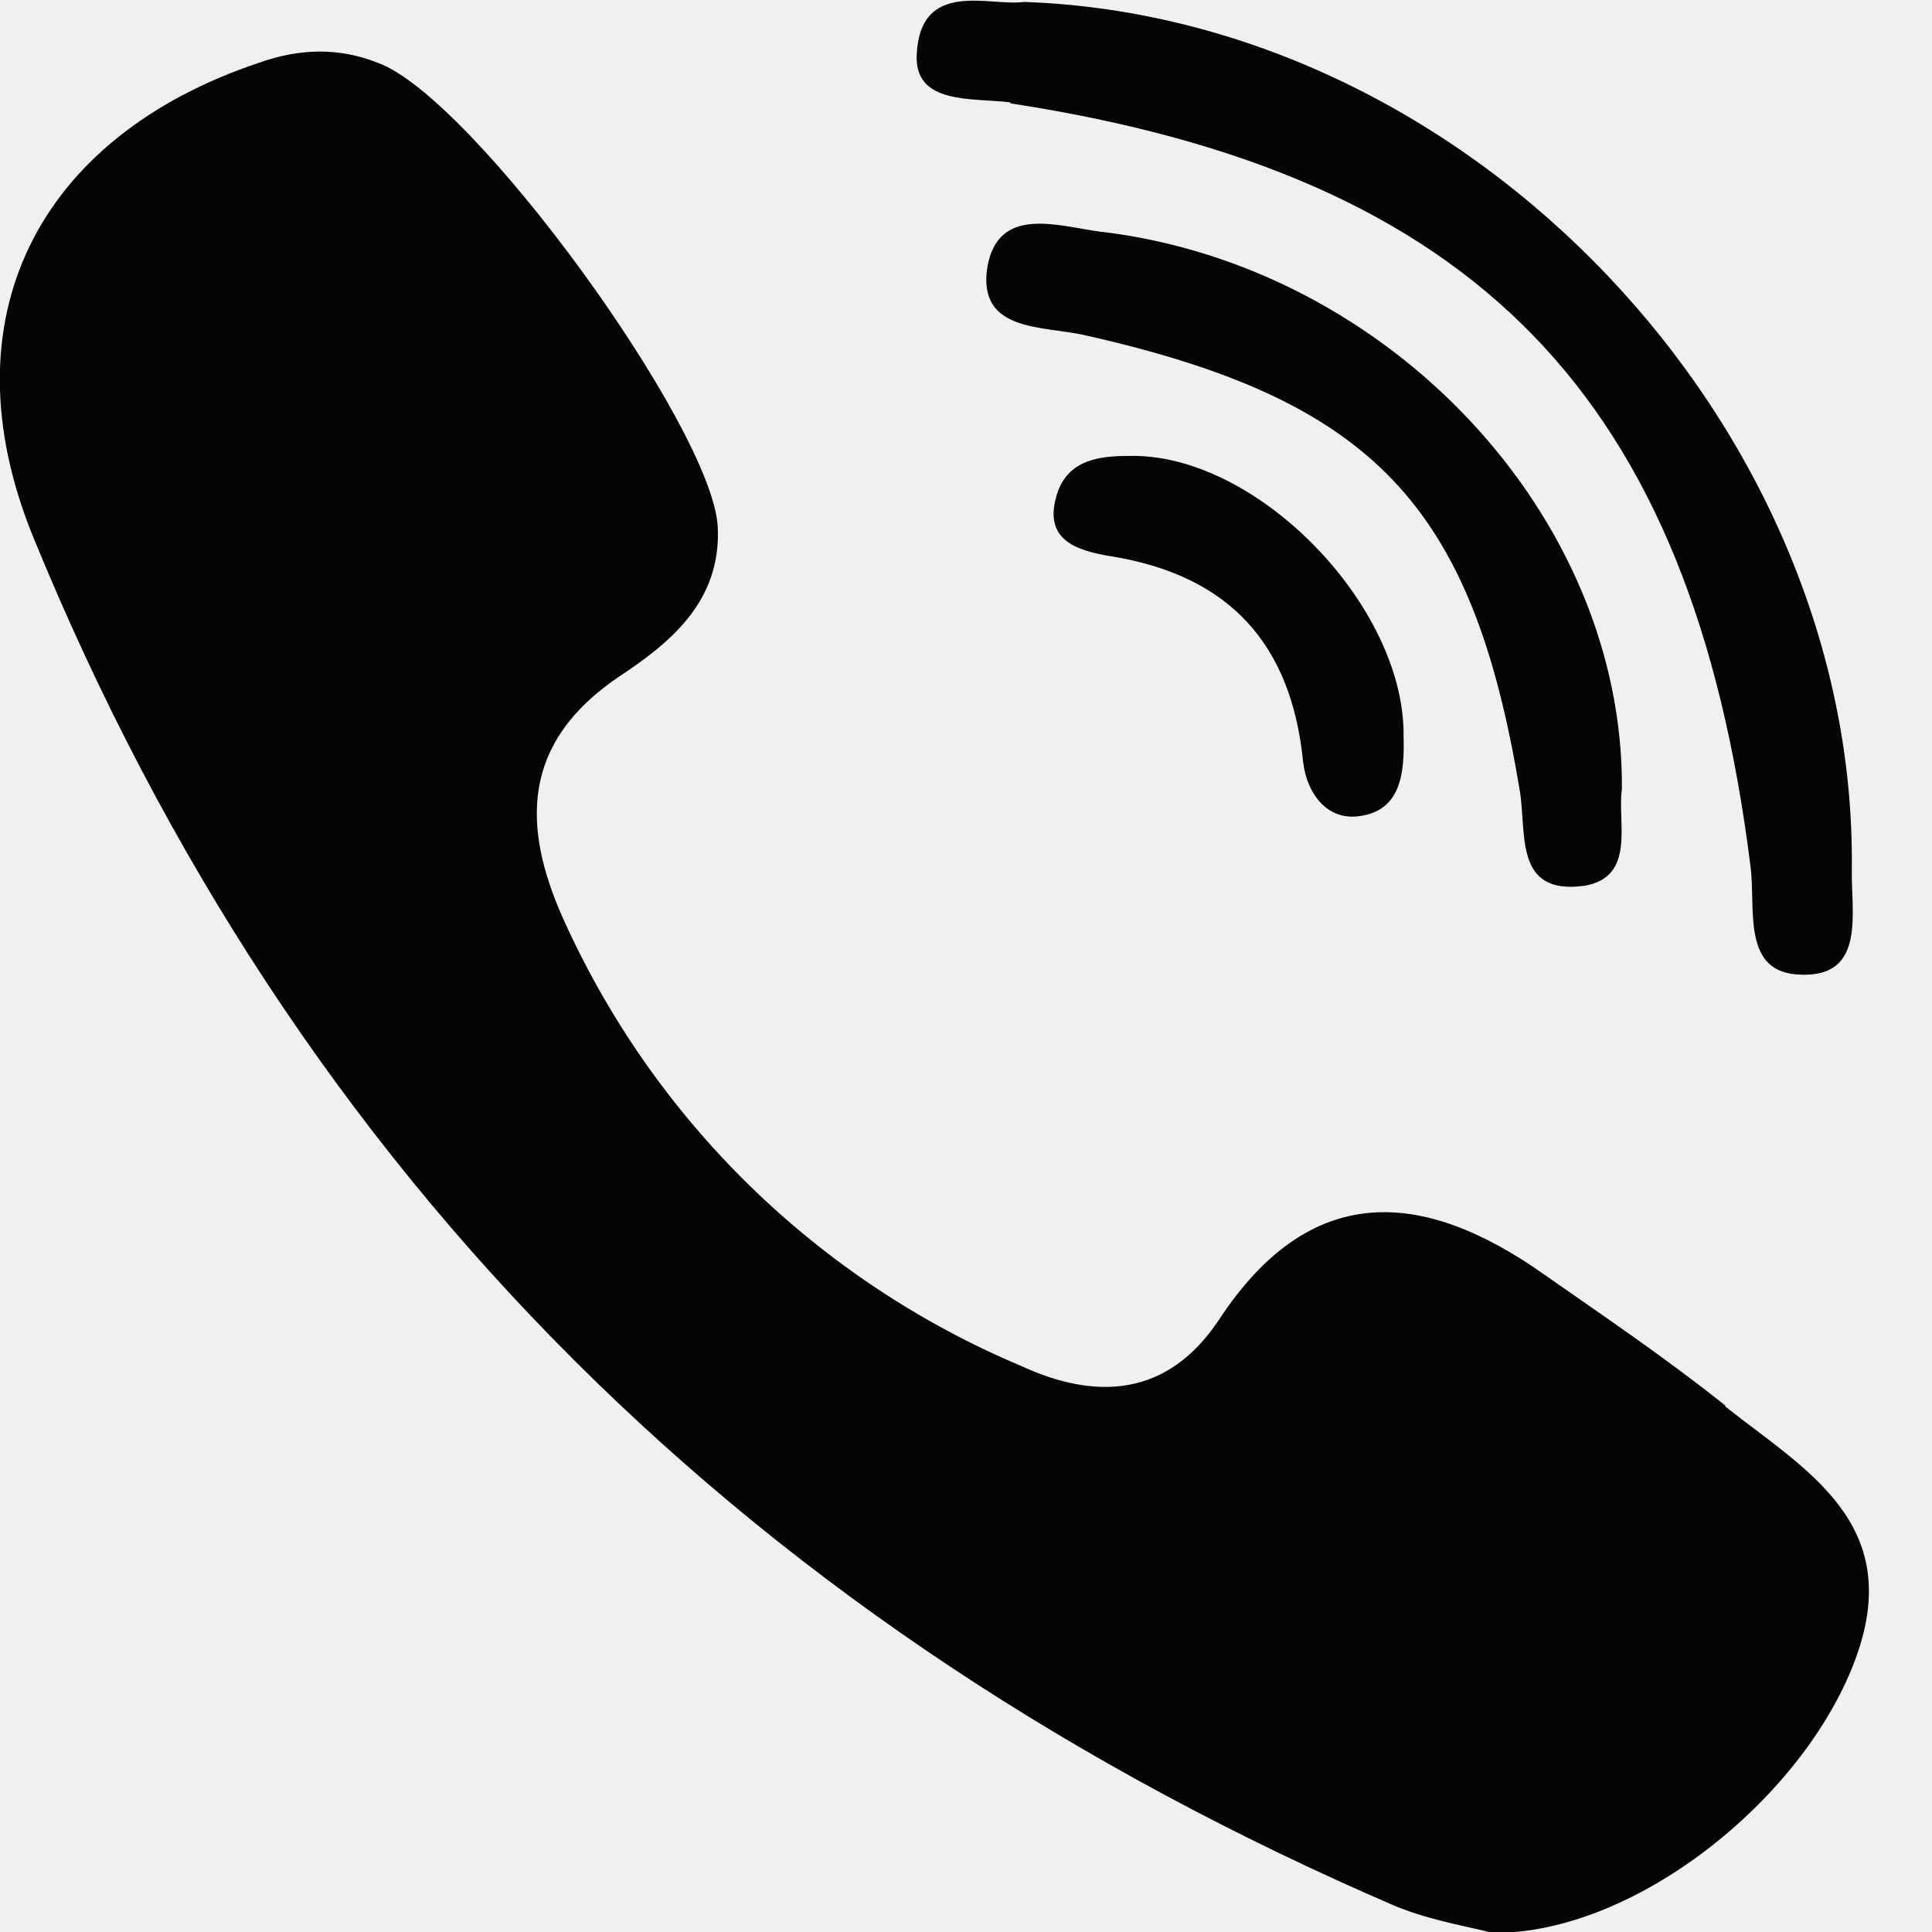
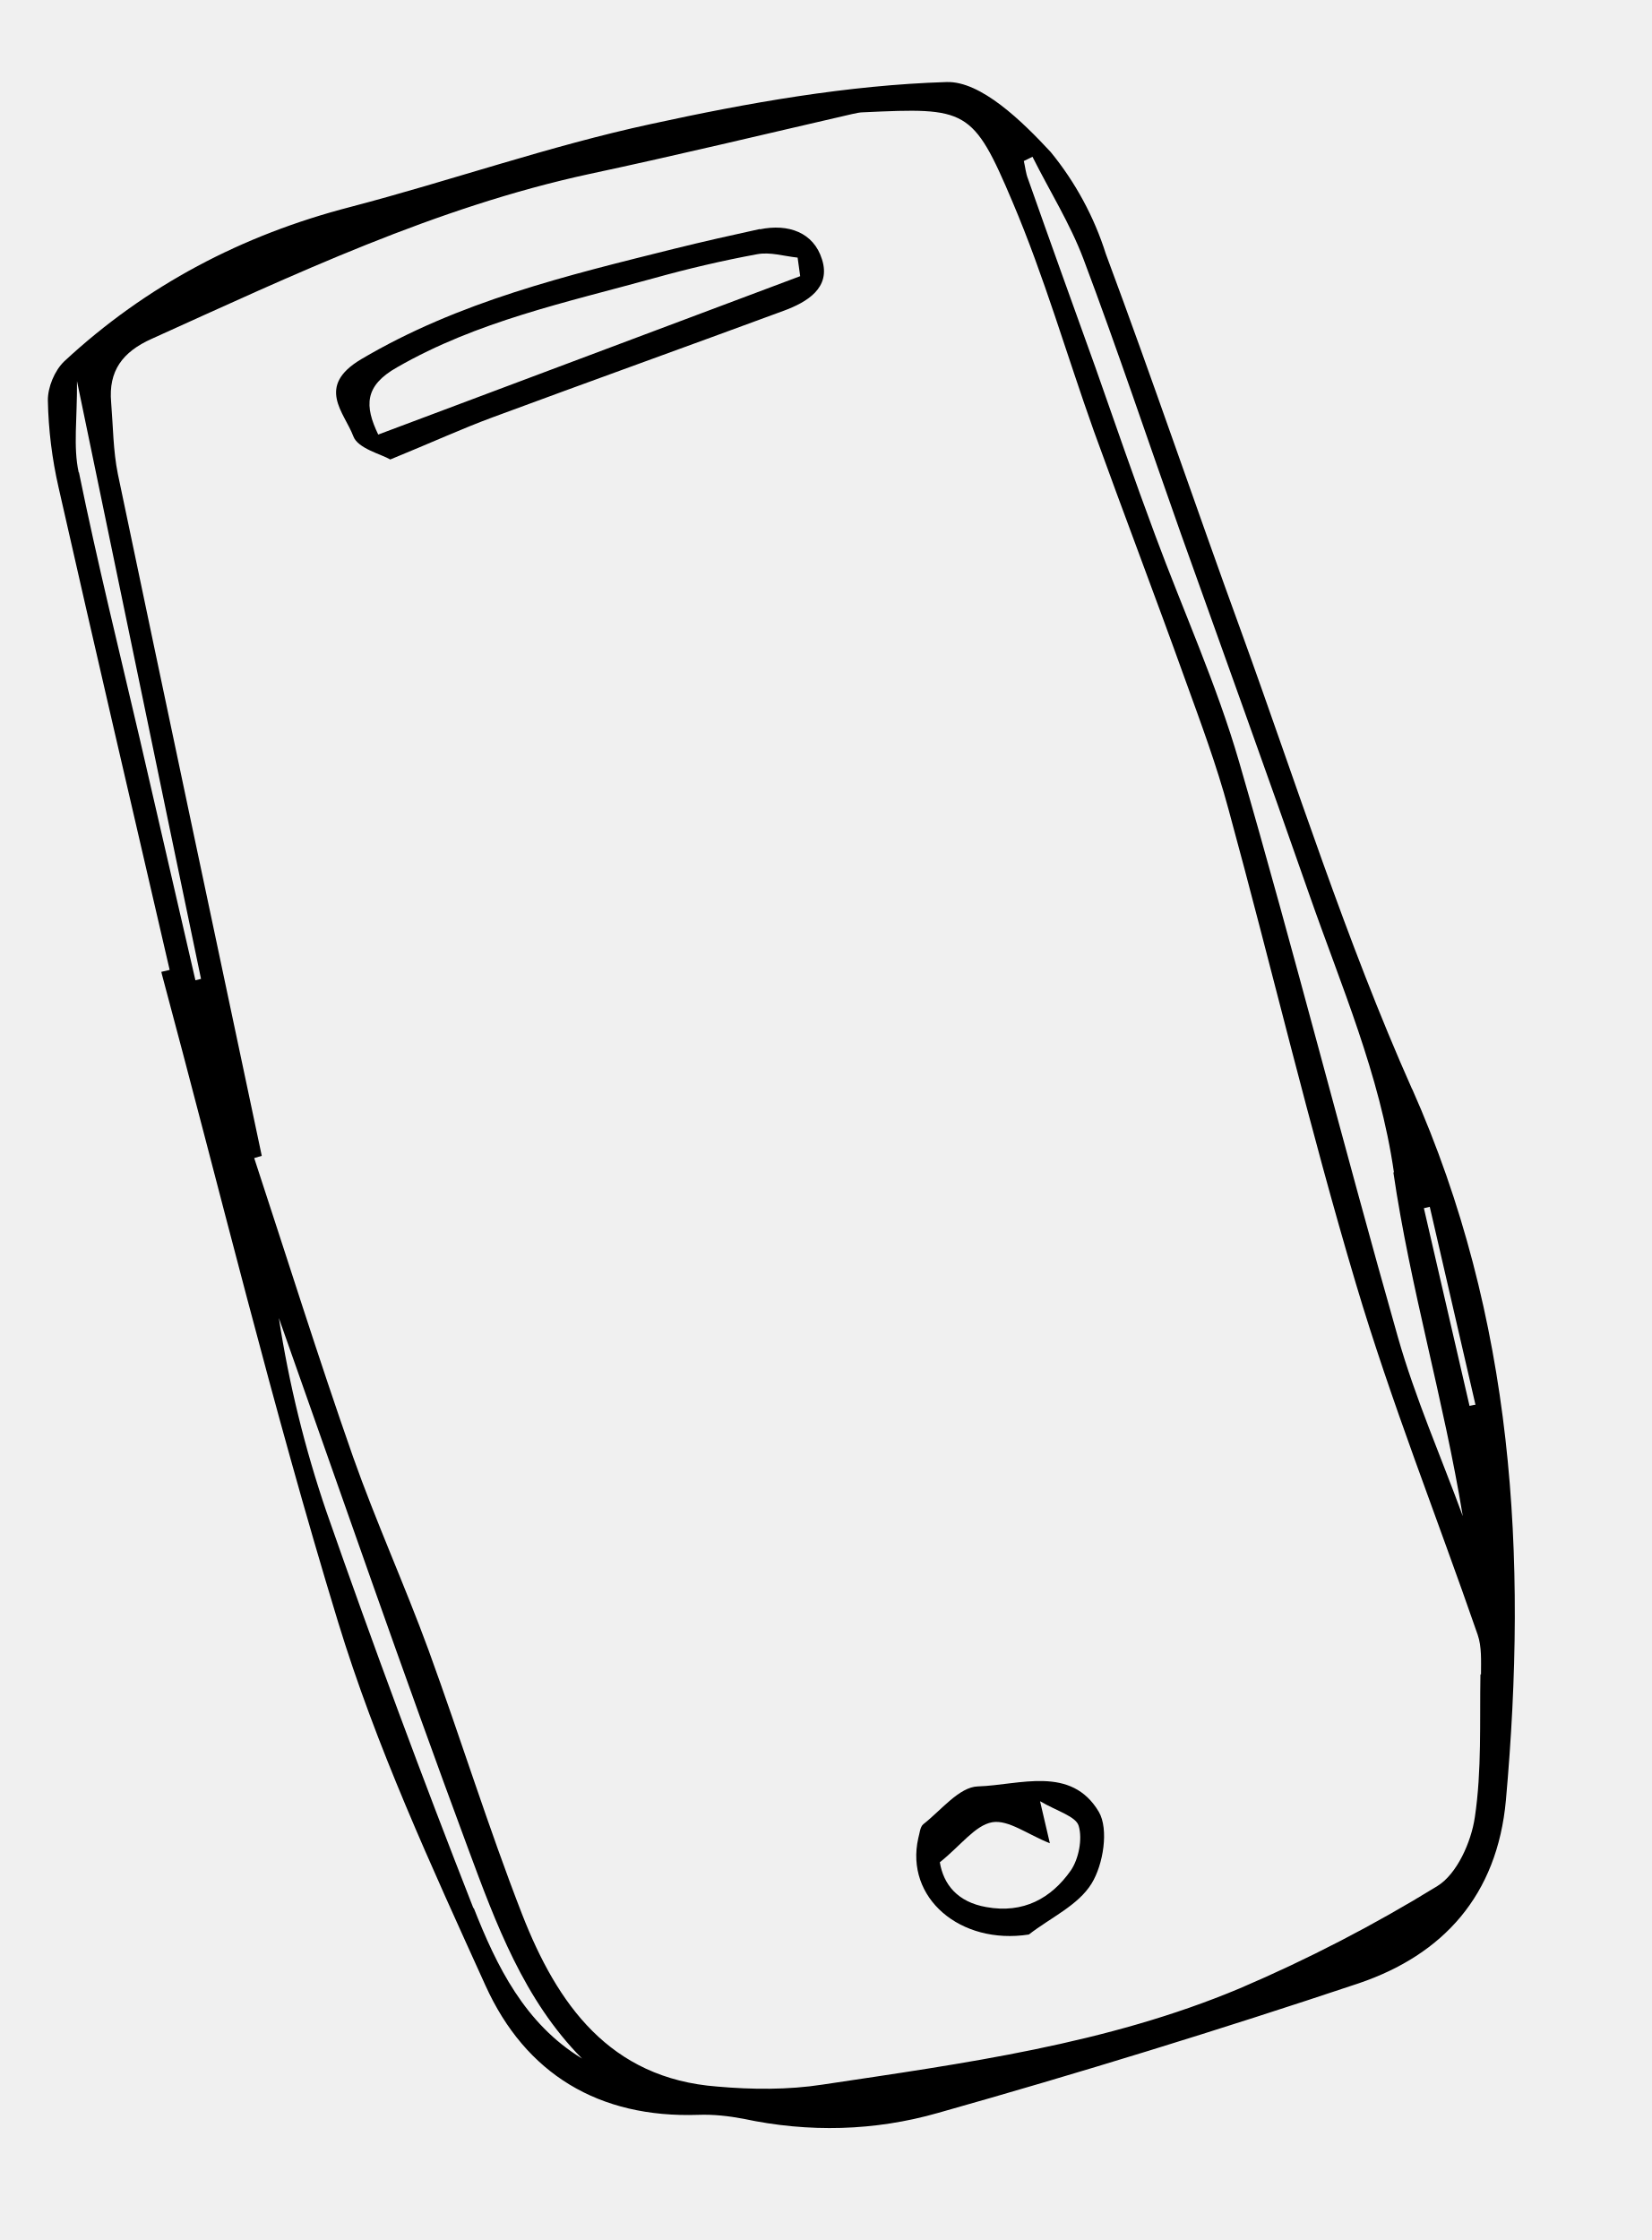
- <svg xmlns="http://www.w3.org/2000/svg" viewBox="0 0 20 20" fill="none">
-   <path d="M17.86 14.55c-.6-.48-1.25-.92-1.88-1.36-1.26-.89-2.42-.96-3.36.47-.53.8-1.27.84-2.05.48a9.05 9.05 0 0 1-4.74-4.63c-.43-.96-.43-1.82.57-2.5.53-.35 1.07-.78 1.03-1.56-.06-1.03-2.54-4.45-3.52-4.8-.4-.16-.81-.15-1.23 0-2.3.77-3.25 2.66-2.34 4.9 2.73 6.68 7.51 11.34 14.1 14.18.39.16.8.22 1.01.28 1.5.01 3.26-1.43 3.77-2.87.49-1.38-.54-1.93-1.36-2.58Zm-7.4-13.48c4.82.74 7.05 3.03 7.66 7.89.06.45-.1 1.12.53 1.13.67.02.51-.65.52-1.1.05-4.57-3.94-8.81-8.57-8.97-.35.05-1.07-.24-1.11.54-.03.53.58.45.97.5Z" fill="#050505" />
-   <path d="M11.4 2.4c-.45-.06-1.07-.28-1.18.37-.1.67.57.6 1.01.7 2.98.67 4.01 1.75 4.5 4.7.08.44-.07 1.1.67 1 .54-.09.34-.66.39-1 .02-2.83-2.41-5.41-5.38-5.77Z" fill="#050505" />
-   <path d="M11.68 4.72c-.3 0-.61.04-.73.37-.17.5.19.61.56.67 1.22.2 1.86.91 1.98 2.13.04.33.25.6.57.56.44-.05.48-.44.47-.82.02-1.36-1.53-2.95-2.85-2.91Z" fill="#050505" />
+ <svg xmlns="http://www.w3.org/2000/svg" viewBox="0 0 59 80" fill="none">
+   <g clip-path="url(#a)" fill="#000">
+     <path d="M50.44 38.9c-2.36-5.3-4.12-10.87-6.1-16.33-1.64-4.5-3.17-9.02-4.84-13.5a10.96 10.96 0 0 0-1.97-3.64c-1.01-1.09-2.49-2.54-3.72-2.5-3.53.11-7.08.74-10.56 1.5-3.62.78-7.14 2.02-10.73 2.96-3.87 1-7.3 2.8-10.22 5.51-.35.33-.6.94-.59 1.41.02 1.04.15 2.08.38 3.09 1.3 5.75 2.64 11.49 3.97 17.24l-.3.07c2.08 7.74 3.97 15.54 6.31 23.2 1.36 4.46 3.34 8.74 5.27 13 1.43 3.16 4.05 4.74 7.6 4.62.54-.02 1.08.04 1.61.14 2.34.5 4.69.44 6.96-.21a329.87 329.87 0 0 0 15.03-4.63c3-1.02 4.94-3.13 5.25-6.54.78-8.72.29-17.2-3.35-25.4Zm-47.63-22.03c-.2-.92-.05-1.9-.06-3.26 1.54 7.4 2.97 14.37 4.43 21.35l-.2.05-1.98-8.59c-.74-3.18-1.53-6.36-2.18-9.55h-.01Zm14.1 51.28a398.3 398.3 0 0 1-5.25-14.16 40.4 40.4 0 0 1-1.7-6.92c2.24 6.33 4.43 12.67 6.76 18.95.99 2.67 1.99 5.4 4.07 7.5-2.05-1.25-3.05-3.3-3.87-5.38v.01Zm35.97-8.35c-.03 1.7.05 3.43-.2 5.1-.13.89-.64 2.03-1.34 2.46a53.84 53.84 0 0 1-7.05 3.65c-4.76 2-9.85 2.68-14.91 3.44-1.23.19-2.52.18-3.76.07-3.85-.29-5.72-2.95-6.97-6.15-1.21-3.11-2.2-6.3-3.34-9.43-.85-2.32-1.88-4.59-2.7-6.91-1.24-3.54-2.36-7.11-3.53-10.67l.27-.08c-1.72-8.12-3.44-16.23-5.14-24.35-.17-.84-.17-1.7-.24-2.56-.1-1.12.4-1.8 1.45-2.27 5.09-2.3 10.14-4.7 15.65-5.89 3.14-.67 6.25-1.42 9.38-2.14.14-.03.26-.06.4-.06 3.67-.17 3.9-.15 5.32 3.21 1.13 2.66 1.93 5.45 2.9 8.17 1.07 2.96 2.2 5.92 3.27 8.9.55 1.52 1.12 3.05 1.54 4.61 1.54 5.64 2.88 11.34 4.55 16.94 1.26 4.24 2.9 8.35 4.35 12.54.15.43.12.94.12 1.42h-.02Zm-3.11-17.93c.6 4.11 1.8 8.13 2.48 12.28-.78-2.13-1.7-4.22-2.32-6.4-1.94-6.82-3.69-13.72-5.67-20.54-.8-2.76-2-5.4-3-8.1-.74-1.98-1.43-3.99-2.13-5.98-.81-2.25-1.62-4.5-2.41-6.74-.08-.2-.1-.43-.15-.64l.31-.15c.61 1.22 1.34 2.38 1.82 3.65 1.22 3.24 2.32 6.54 3.48 9.81 1.53 4.29 3.08 8.57 4.58 12.87 1.14 3.27 2.52 6.42 3.03 9.94h-.02Zm2.93 8.3c-.06 0-.14.03-.21.04l-1.63-7.06.21-.05 1.63 7.06Z" />
+     <path d="M27.14 8.18c-1.01.22-2.03.45-3.04.7-3.85.96-7.7 1.88-11.2 3.95-1.63.97-.6 1.9-.28 2.75.16.44 1 .64 1.32.83 1.49-.61 2.56-1.1 3.64-1.5 3.46-1.28 6.94-2.53 10.41-3.81.84-.31 1.7-.82 1.37-1.84-.3-.96-1.2-1.28-2.22-1.07Zm1.45 1.68-15.08 5.66c-.49-1.02-.5-1.74.67-2.4 2.87-1.65 6.05-2.32 9.16-3.18 1.22-.34 2.45-.63 3.7-.86.47-.09.96.07 1.45.12l.09.65v.01Zm6.34 53.94c-.67.02-1.32.86-1.95 1.35-.12.1-.13.33-.18.5-.48 2.13 1.5 3.82 3.95 3.44.77-.6 1.76-1.04 2.24-1.82.42-.68.62-1.94.26-2.56-.99-1.67-2.83-.96-4.31-.91Zm3.32 3c-.7 1-1.7 1.55-3.02 1.31-1.03-.18-1.53-.81-1.66-1.6.75-.6 1.26-1.32 1.87-1.43.58-.1 1.27.44 2.06.75l-.35-1.5c.62.36 1.28.54 1.38.88.14.47 0 1.18-.28 1.59Z" />
+   </g>
+   <defs>
+     <clipPath id="a">
+       <path fill="#fff" transform="rotate(-13.027 42.93 4.902)" d="M0 0h43.32v71.54h-43.32z" />
+     </clipPath>
+   </defs>
</svg>
